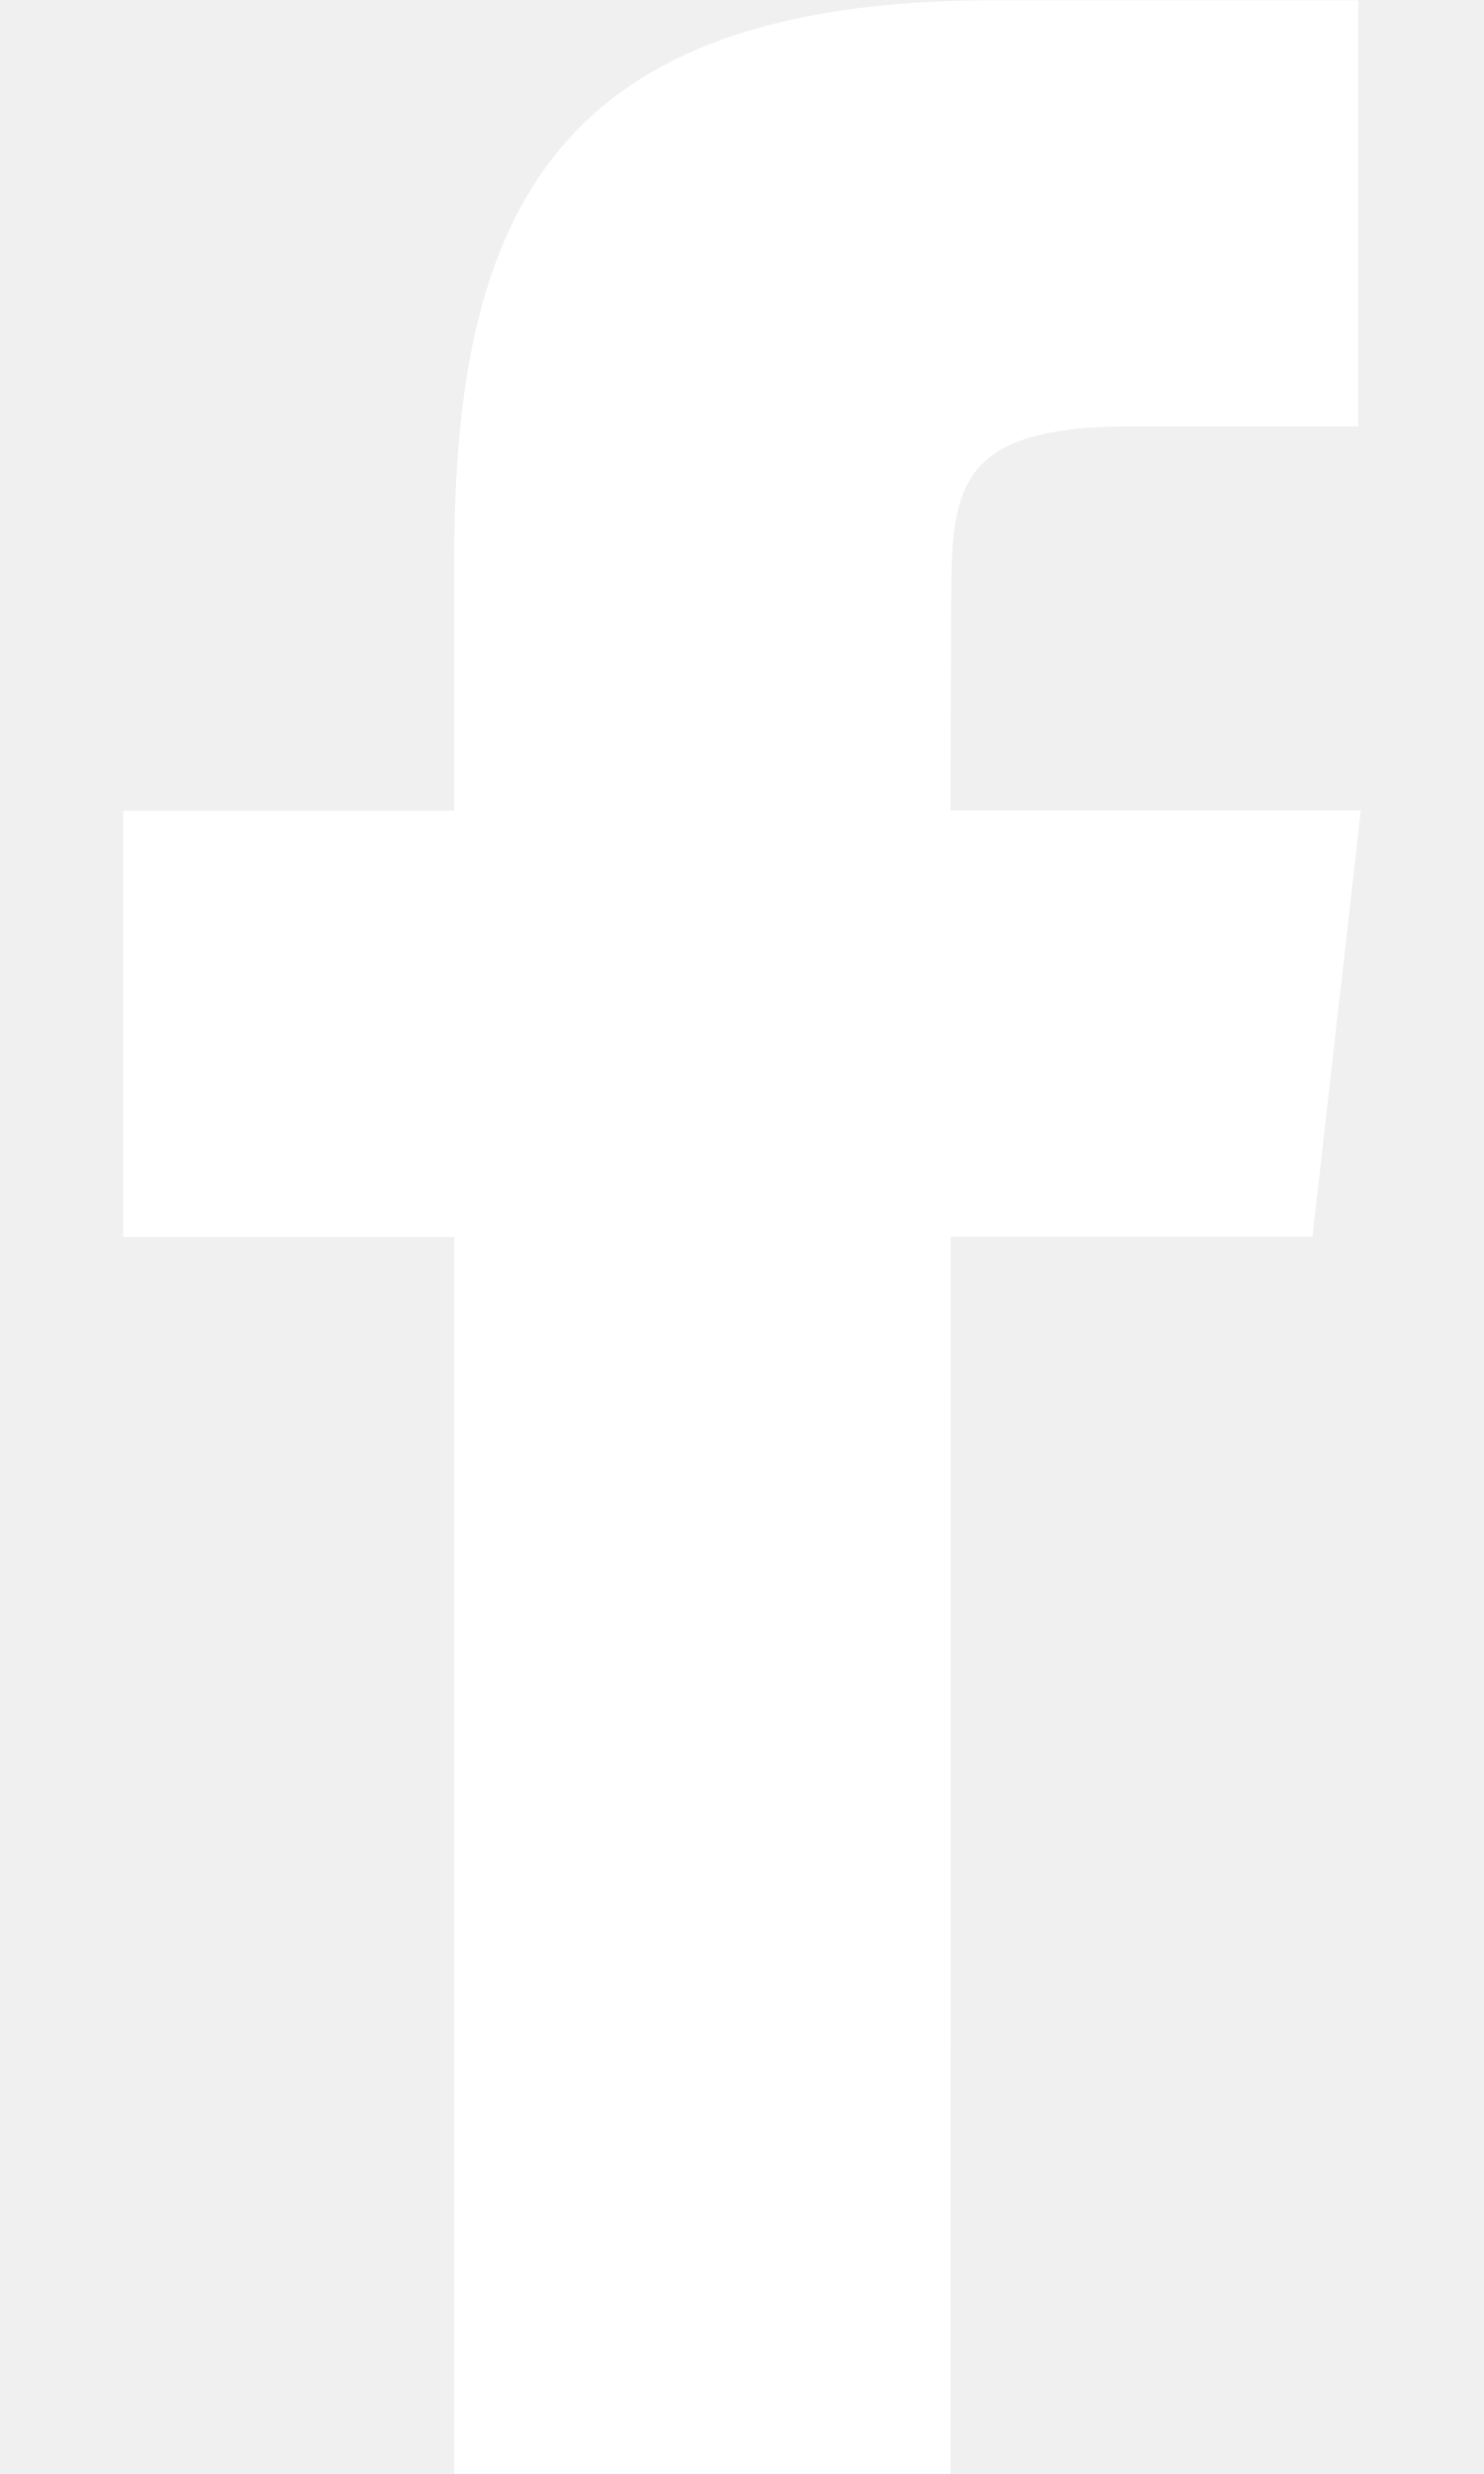
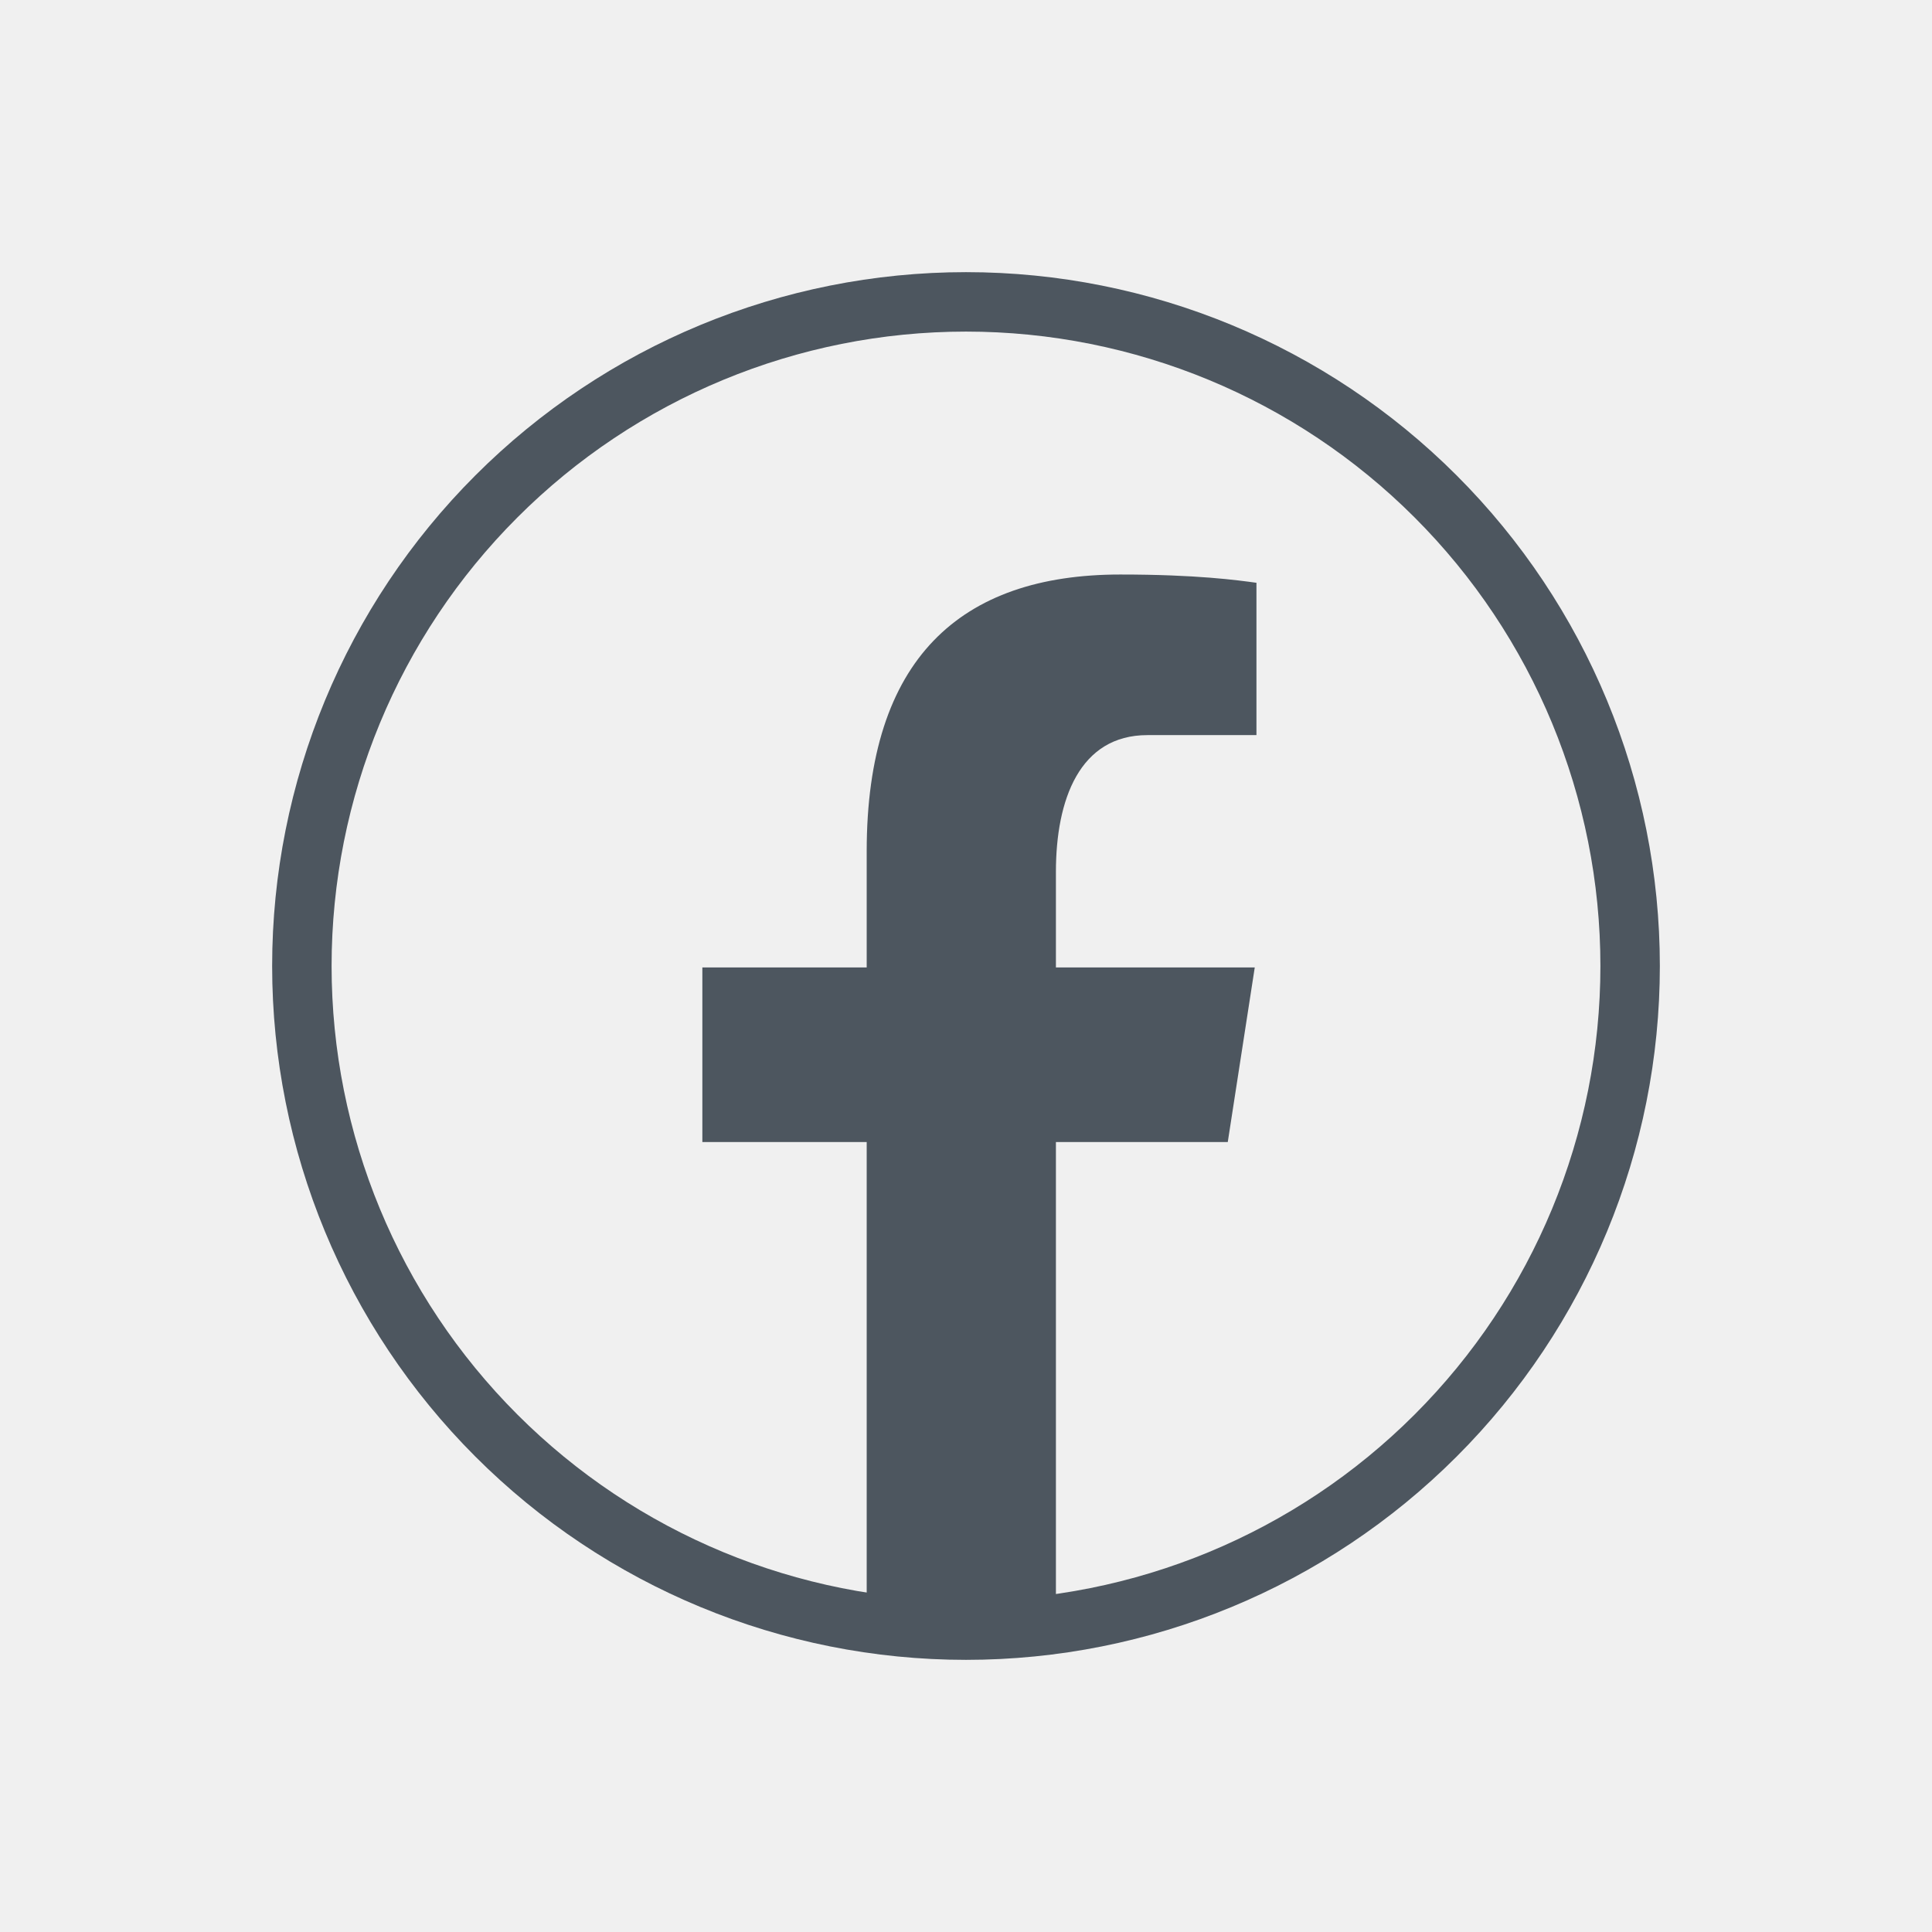
- <svg xmlns="http://www.w3.org/2000/svg" width="12" height="20" viewBox="0 0 12 20" fill="none">
-   <path fill-rule="evenodd" clip-rule="evenodd" d="M7.686 20H3.674V10H0.996V6.554H3.673V4.524C3.673 1.712 4.489 0.002 8.035 0.002H10.983V3.447H9.139C7.758 3.447 7.692 3.927 7.692 4.827L7.685 6.552H11.004L10.613 9.998H7.688L7.686 20Z" fill="white" />
+ <svg xmlns="http://www.w3.org/2000/svg" width="65" height="65" viewBox="0 0 65 65" fill="none">
+   <path d="M32.5 10.156C26.574 10.156 20.891 12.51 16.701 16.701C12.51 20.891 10.156 26.574 10.156 32.5C10.156 38.426 12.51 44.109 16.701 48.299C20.891 52.49 26.574 54.844 32.5 54.844C38.426 54.844 44.109 52.49 48.299 48.299C52.49 44.109 54.844 38.426 54.844 32.5C54.844 26.574 52.49 20.891 48.299 16.701C44.109 12.51 38.426 10.156 32.5 10.156Z" stroke="#4D565F" stroke-width="2" stroke-miterlimit="10" />
+   <path d="M54.716 34.86C54.72 34.828 54.726 34.797 54.728 34.767C54.726 34.797 54.72 34.828 54.716 34.86ZM10.27 34.758C10.274 34.801 10.282 34.844 10.286 34.886C10.284 34.842 10.274 34.799 10.27 34.758ZM35.525 38.423H41.307L42.215 32.548H35.525V29.337C35.525 26.898 36.323 24.732 38.604 24.732H42.272V19.607C41.629 19.52 40.266 19.329 37.69 19.329C32.311 19.329 29.159 22.169 29.159 28.64V32.548H23.63V38.423H29.159V54.567C30.253 54.732 31.363 54.843 32.5 54.843C33.53 54.843 34.533 54.75 35.525 54.616V38.423Z" fill="#4D565F" />
</svg>
